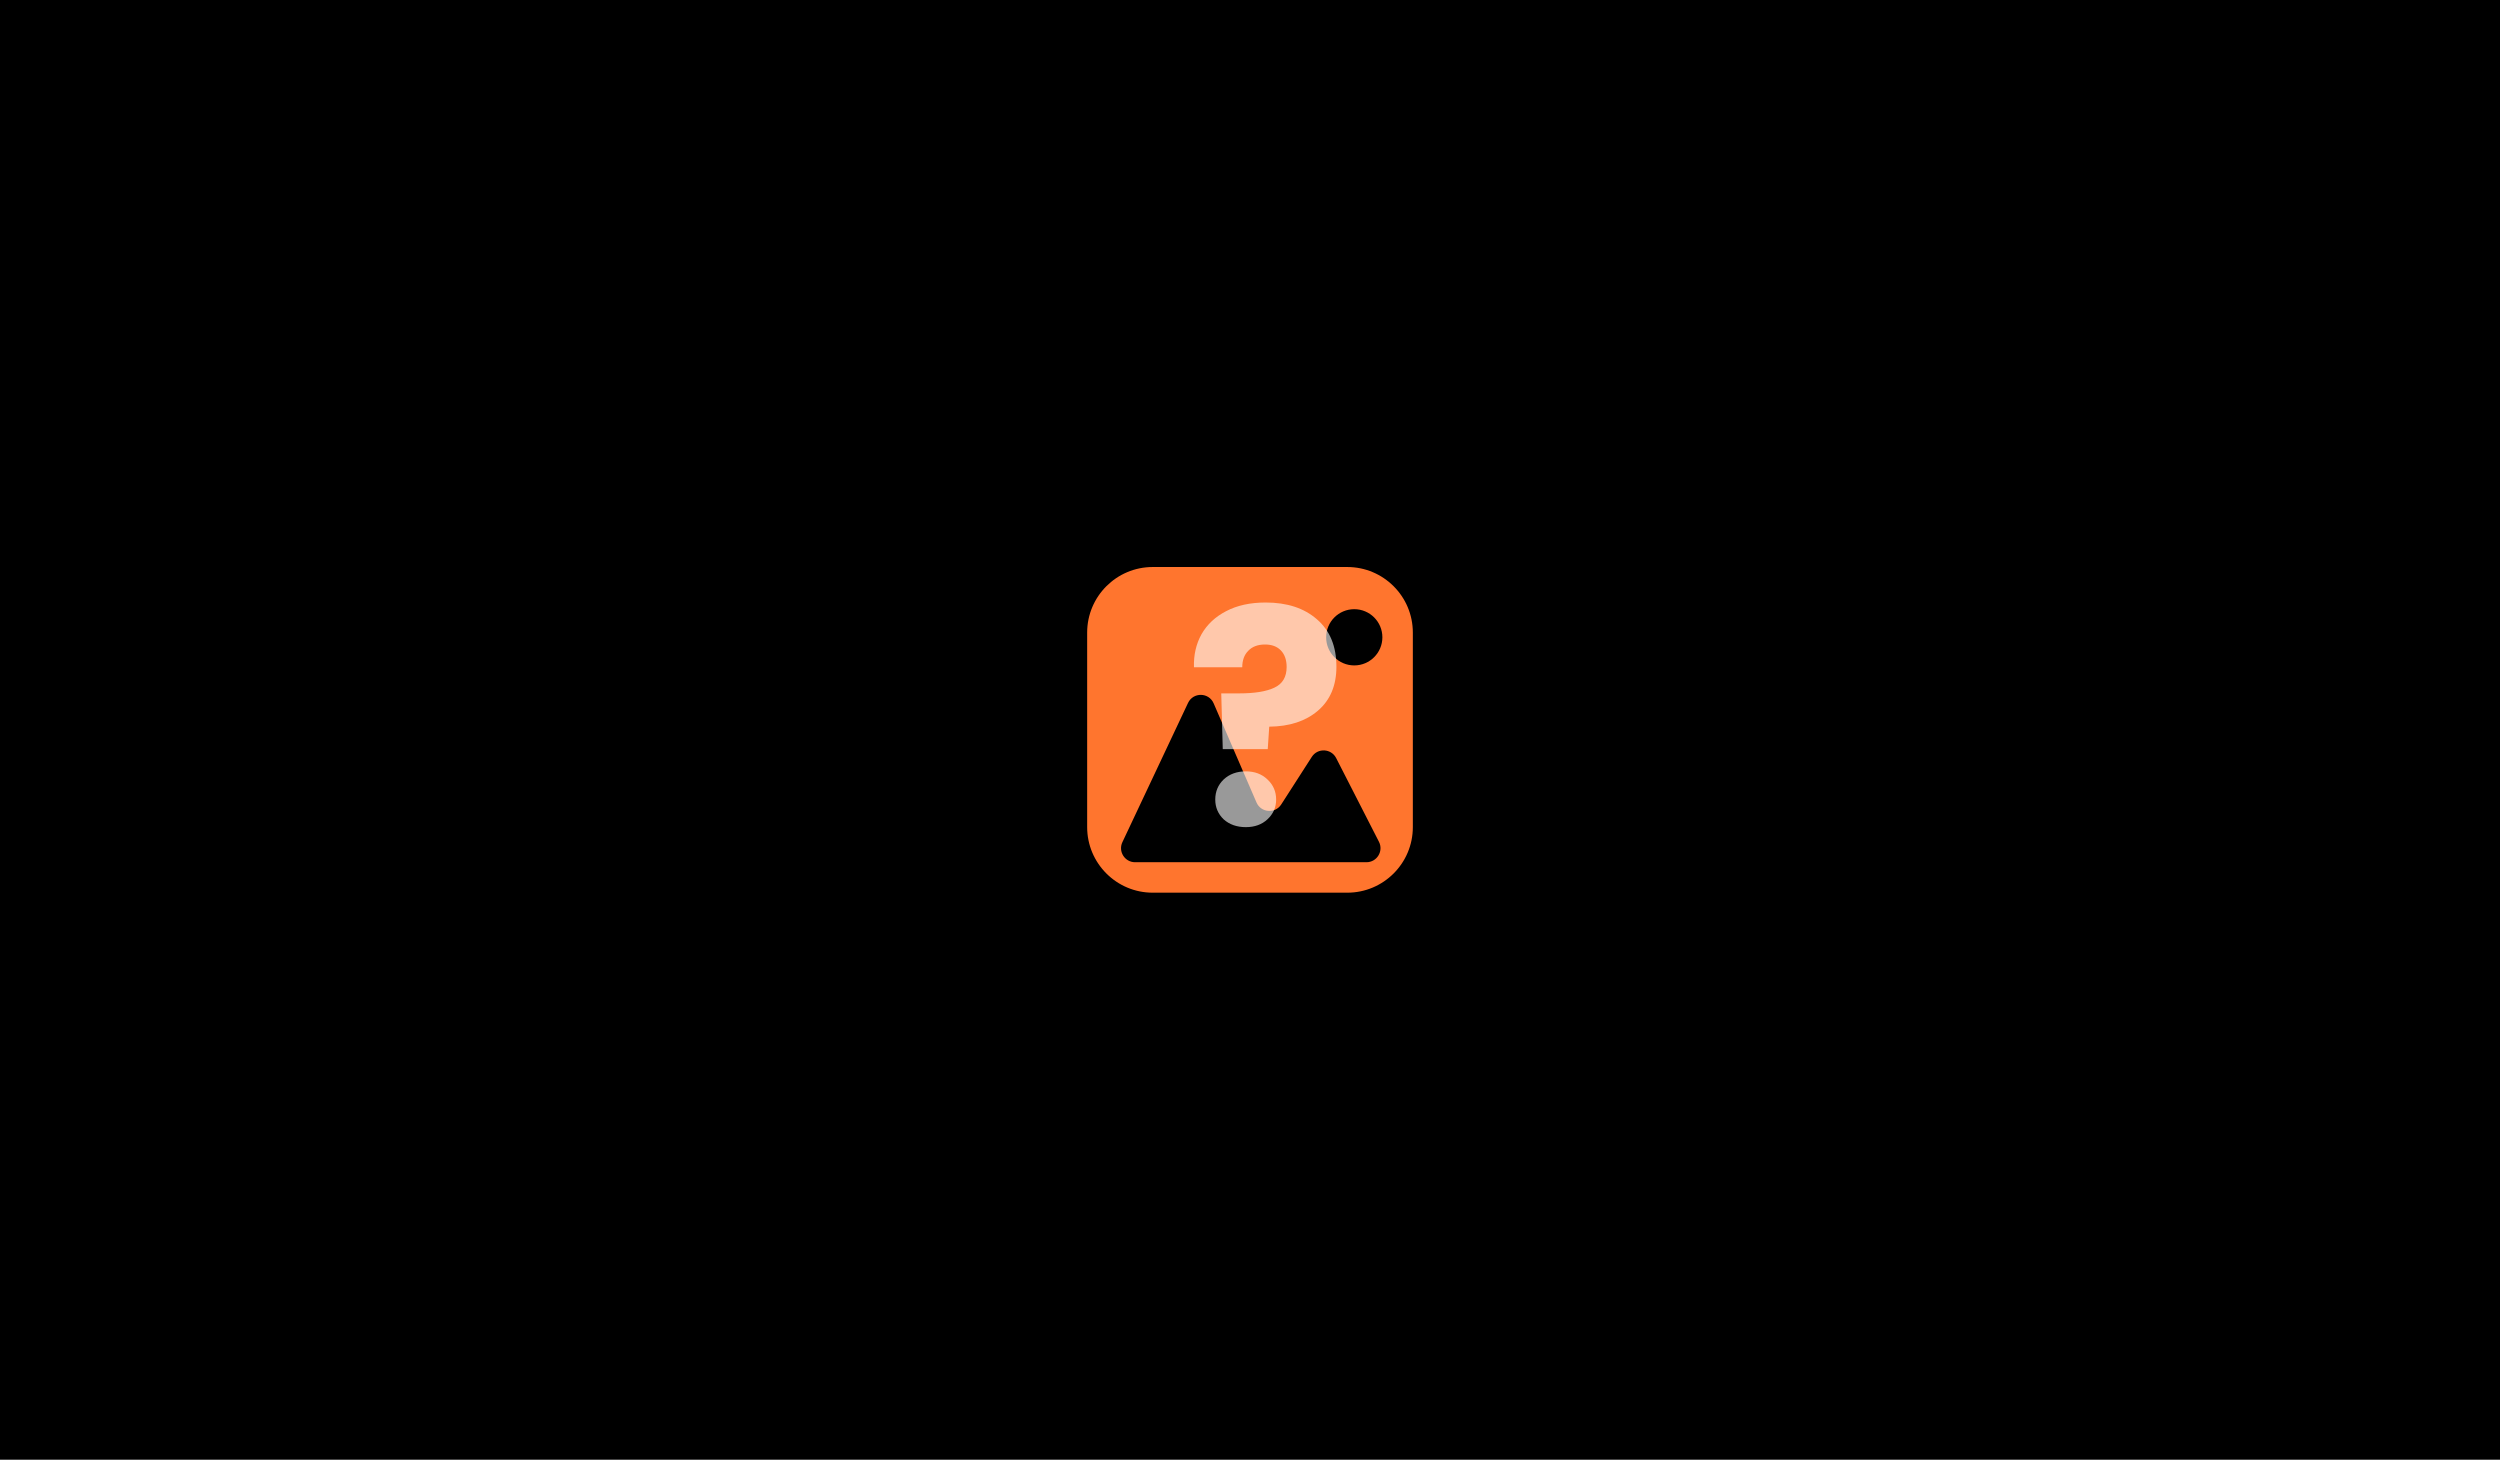
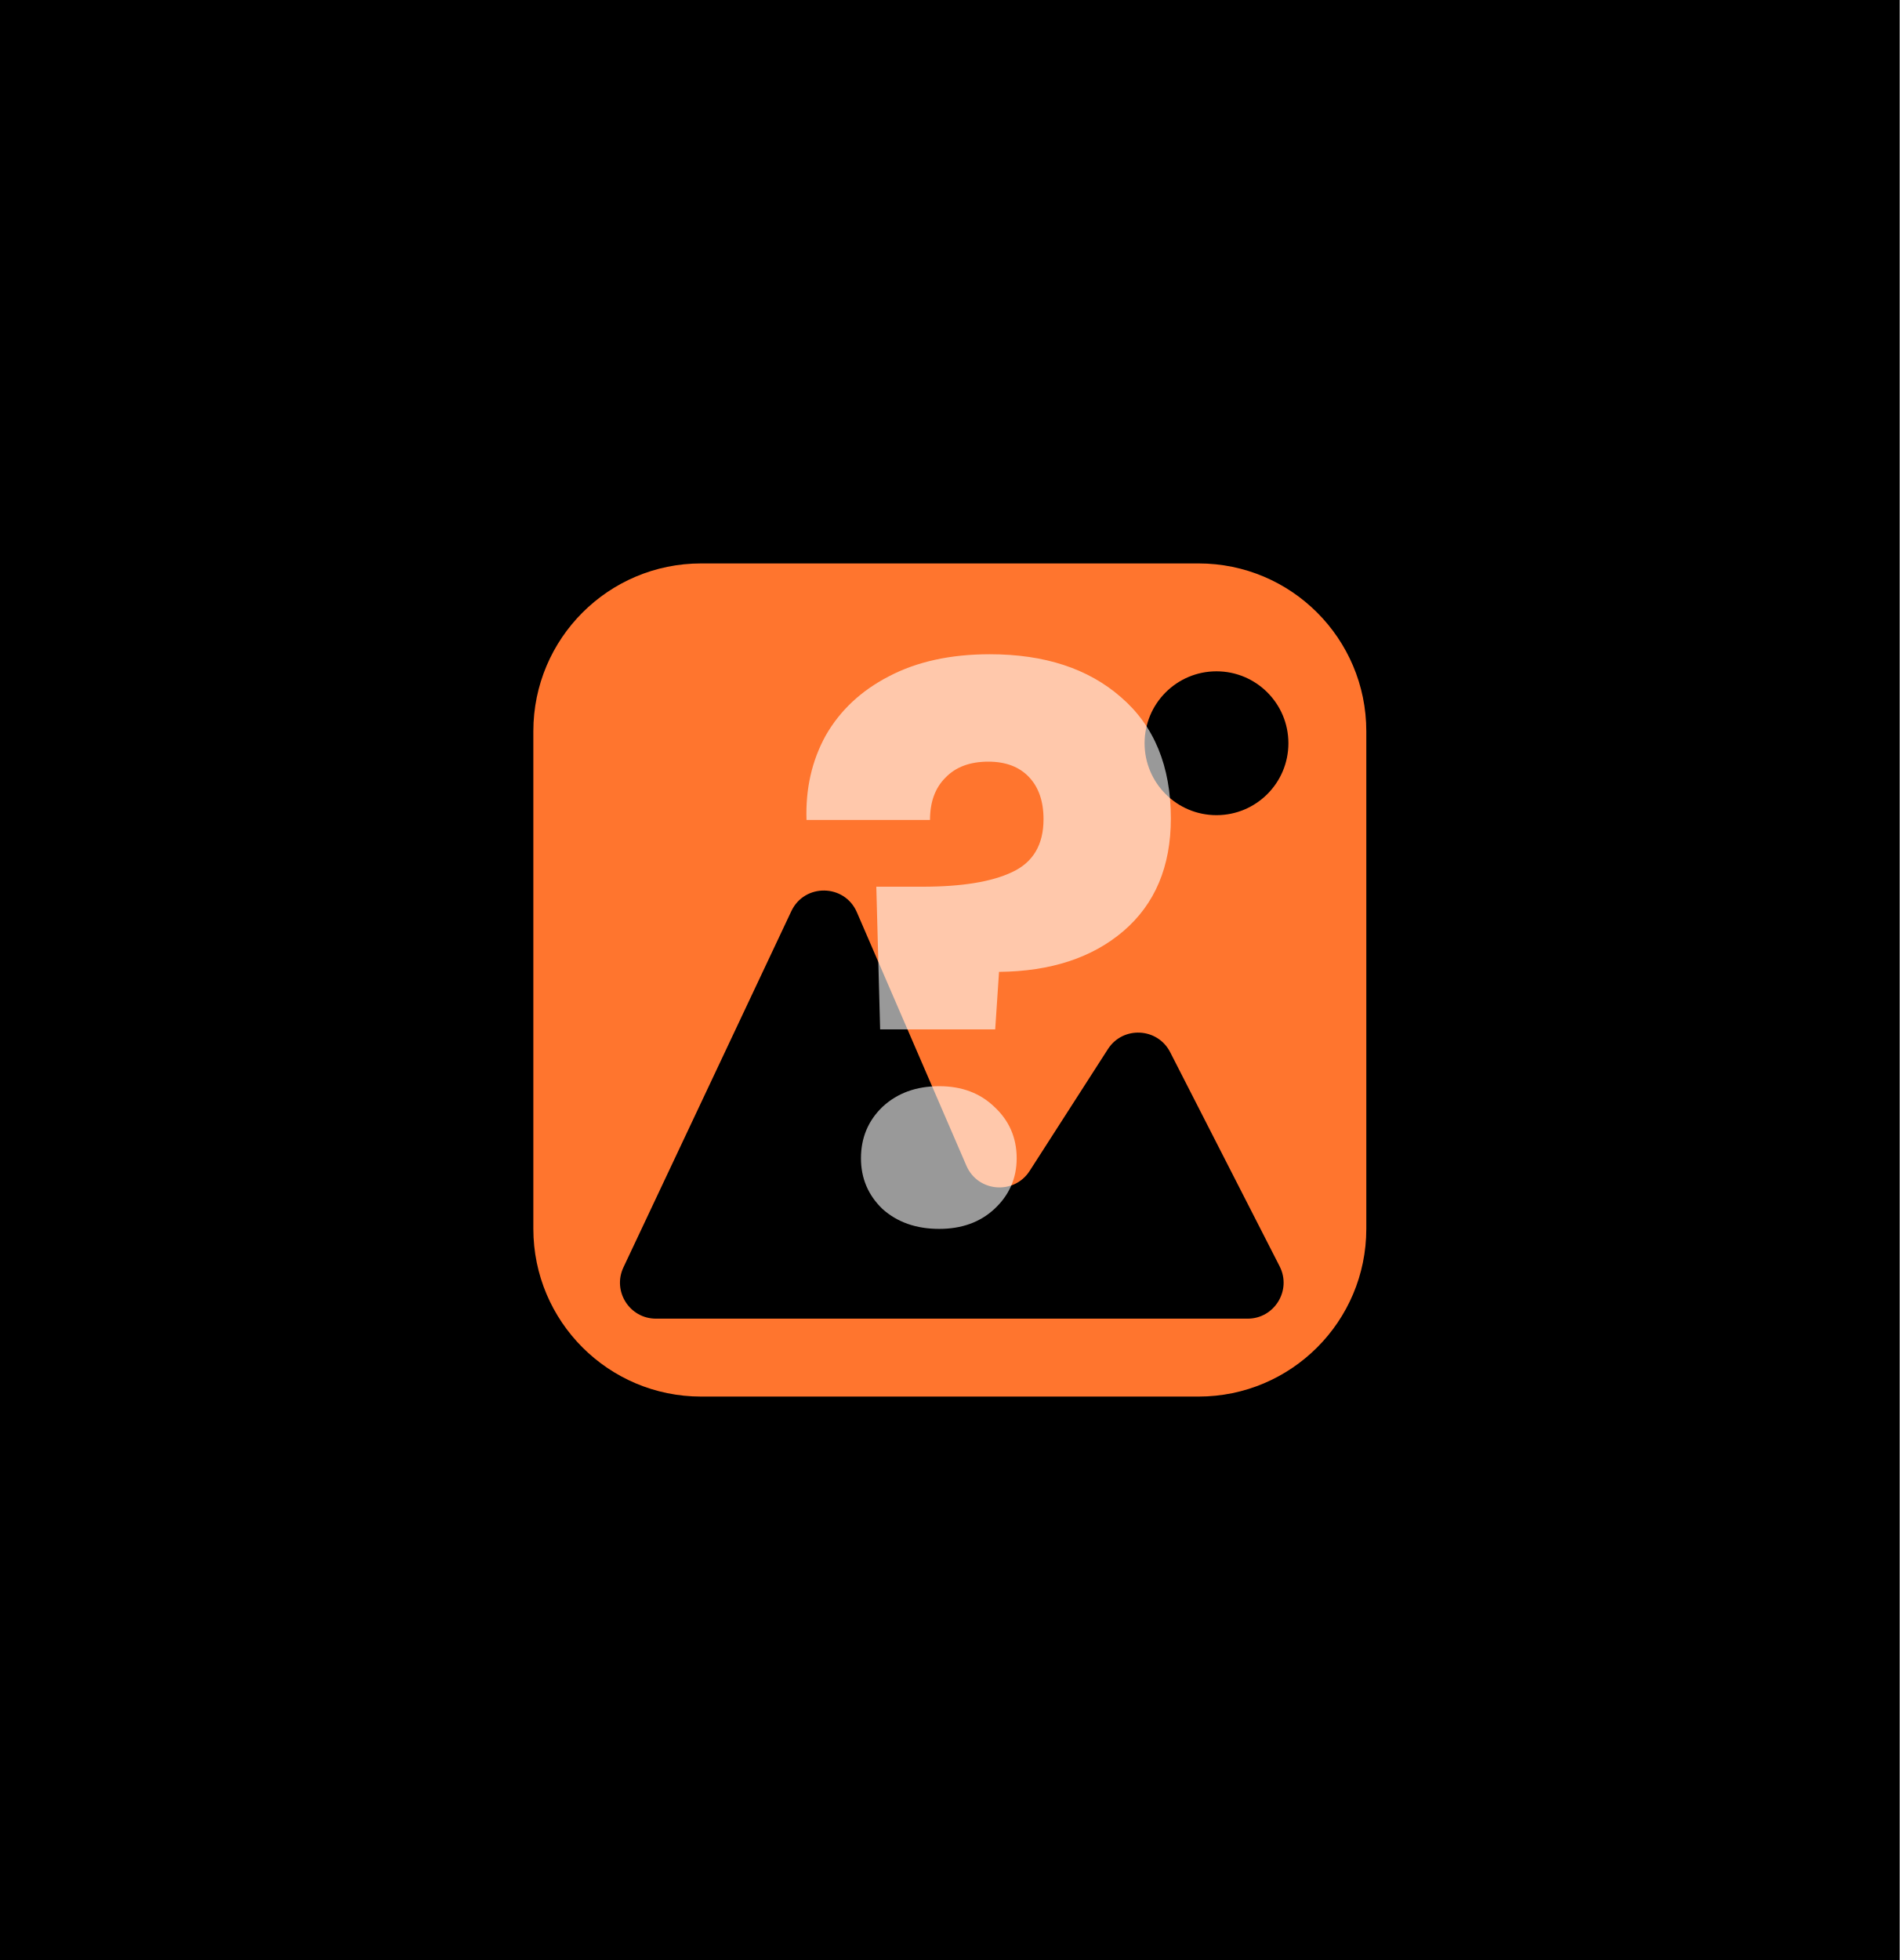
- <svg xmlns="http://www.w3.org/2000/svg" width="1067" height="623" viewBox="0 0 1067 623" fill="none">
-   <rect width="1067" height="623" fill="black" />
+ <svg xmlns="http://www.w3.org/2000/svg" width="317" height="327" viewBox="0 0 317 327" fill="none">
+   <rect width="317" height="327" fill="black" />
  <g clip-path="url(#clip0_38_823)">
-     <rect x="464" y="242" width="139" height="139" rx="28" fill="#FF752E" />
-     <path d="M583.193 368H484.462C480.062 368 477.159 363.421 479.035 359.441L507.052 300.015C509.255 295.343 515.938 295.452 517.987 300.193L536.268 342.485C538.173 346.893 544.227 347.388 546.823 343.349L559.88 323.032C562.382 319.139 568.163 319.425 570.27 323.545L588.536 359.269C590.577 363.261 587.677 368 583.193 368Z" fill="black" />
-     <circle cx="578" cy="272" r="12" fill="black" />
-     <path d="M540.176 257.152C549.307 257.152 556.603 259.541 562.064 264.32C567.611 269.099 570.384 275.84 570.384 284.544C570.384 292.565 567.739 298.837 562.448 303.36C557.243 307.797 550.331 310.059 541.712 310.144L541.072 319.744H521.872L521.232 295.936H528.912C535.483 295.936 540.475 295.125 543.888 293.504C547.387 291.883 549.136 288.939 549.136 284.672C549.136 281.685 548.325 279.339 546.704 277.632C545.083 275.925 542.821 275.072 539.92 275.072C536.848 275.072 534.459 275.968 532.752 277.76C531.045 279.467 530.192 281.813 530.192 284.8H509.584C509.413 279.595 510.48 274.901 512.784 270.72C515.173 266.539 518.672 263.253 523.28 260.864C527.973 258.389 533.605 257.152 540.176 257.152ZM531.728 353.024C527.888 353.024 524.731 351.915 522.256 349.696C519.867 347.392 518.672 344.576 518.672 341.248C518.672 337.835 519.867 334.976 522.256 332.672C524.731 330.368 527.888 329.216 531.728 329.216C535.483 329.216 538.555 330.368 540.944 332.672C543.419 334.976 544.656 337.835 544.656 341.248C544.656 344.576 543.419 347.392 540.944 349.696C538.555 351.915 535.483 353.024 531.728 353.024Z" fill="white" fill-opacity="0.6" />
+     <rect x="89" y="94" width="139" height="139" rx="28" fill="#FF752E" />
+     <path d="M208.193 220H109.462C105.062 220 102.159 215.421 104.035 211.441L132.052 152.015C134.255 147.343 140.938 147.452 142.987 152.193L161.268 194.485C163.173 198.893 169.227 199.388 171.823 195.349L184.88 175.032C187.382 171.139 193.163 171.425 195.27 175.545L213.536 211.269C215.577 215.261 212.677 220 208.193 220Z" fill="black" />
+     <circle cx="203" cy="124" r="12" fill="black" />
+     <path d="M165.176 109.152C174.307 109.152 181.603 111.541 187.064 116.32C192.611 121.099 195.384 127.84 195.384 136.544C195.384 144.565 192.739 150.837 187.448 155.36C182.243 159.797 175.331 162.059 166.712 162.144L166.072 171.744H146.872L146.232 147.936H153.912C160.483 147.936 165.475 147.125 168.888 145.504C172.387 143.883 174.136 140.939 174.136 136.672C174.136 133.685 173.325 131.339 171.704 129.632C170.083 127.925 167.821 127.072 164.92 127.072C161.848 127.072 159.459 127.968 157.752 129.76C156.045 131.467 155.192 133.813 155.192 136.8H134.584C134.413 131.595 135.48 126.901 137.784 122.72C140.173 118.539 143.672 115.253 148.28 112.864C152.973 110.389 158.605 109.152 165.176 109.152ZM156.728 205.024C152.888 205.024 149.731 203.915 147.256 201.696C144.867 199.392 143.672 196.576 143.672 193.248C143.672 189.835 144.867 186.976 147.256 184.672C149.731 182.368 152.888 181.216 156.728 181.216C160.483 181.216 163.555 182.368 165.944 184.672C168.419 186.976 169.656 189.835 169.656 193.248C169.656 196.576 168.419 199.392 165.944 201.696C163.555 203.915 160.483 205.024 156.728 205.024Z" fill="white" fill-opacity="0.6" />
  </g>
  <defs>
    <clipPath id="clip0_38_823">
-       <rect x="464" y="242" width="139" height="139" rx="28" fill="white" />
+       <rect x="89" y="94" width="139" height="139" rx="28" fill="white" />
    </clipPath>
  </defs>
</svg>
